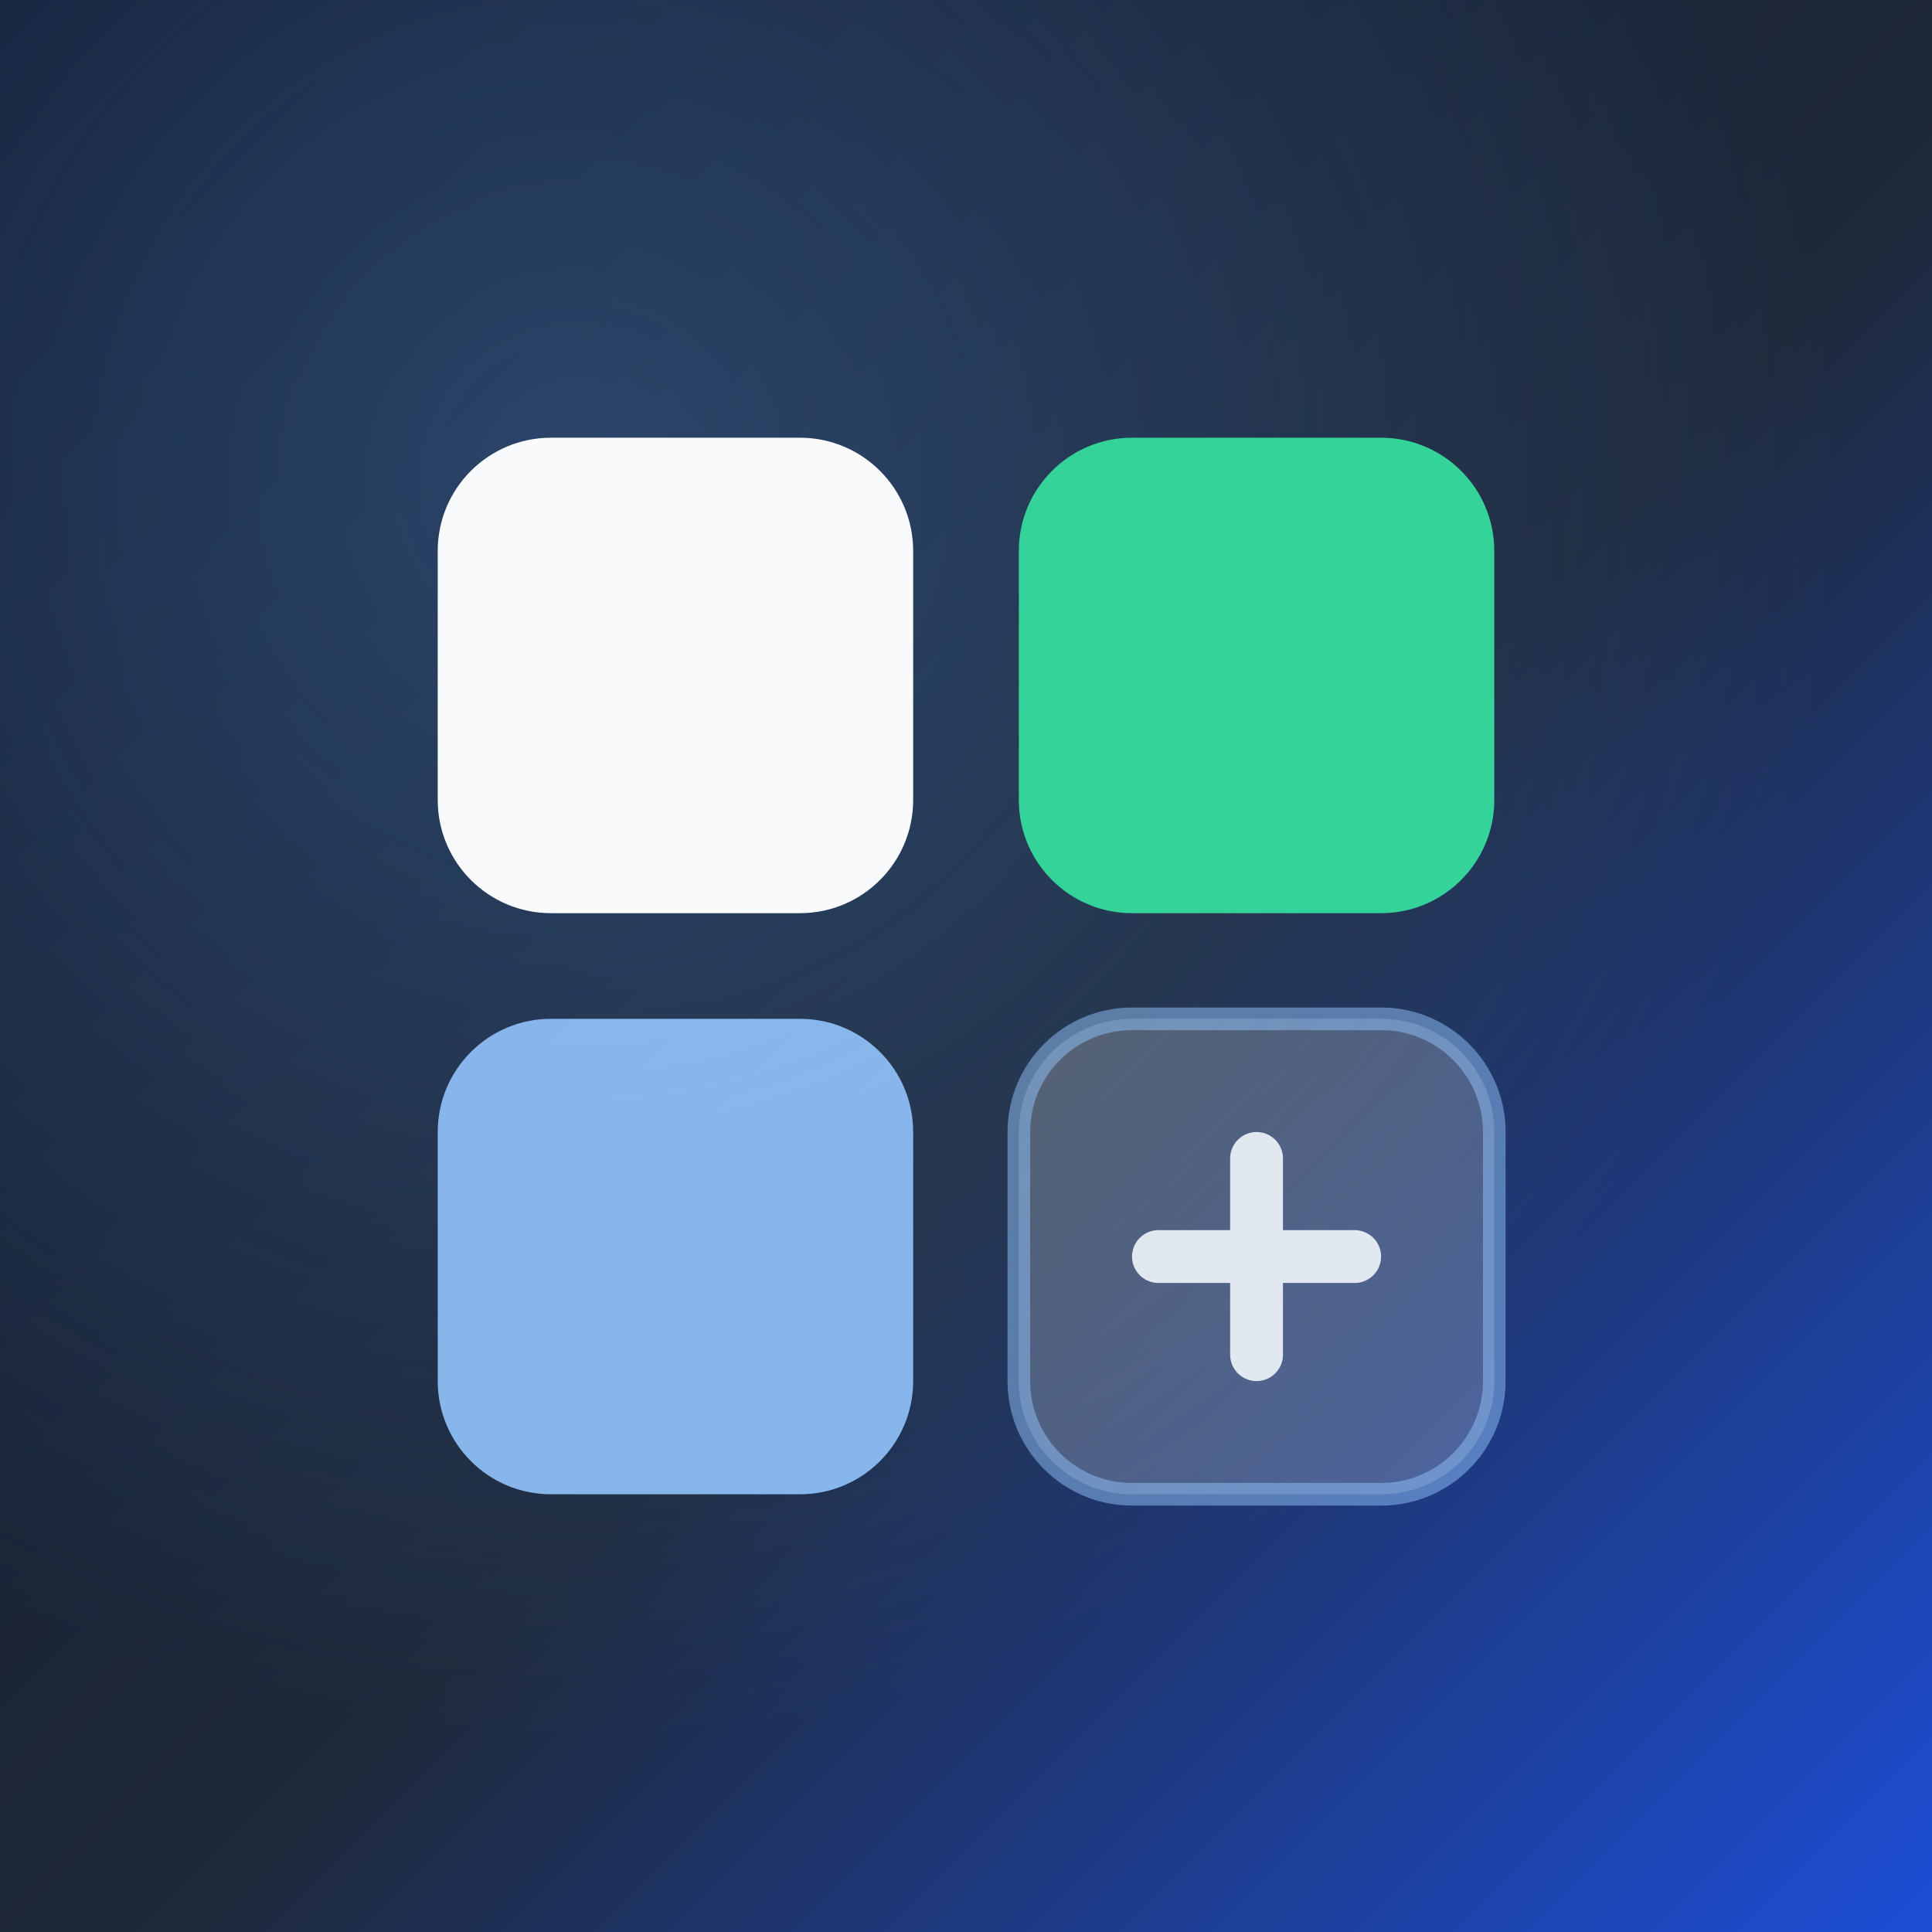
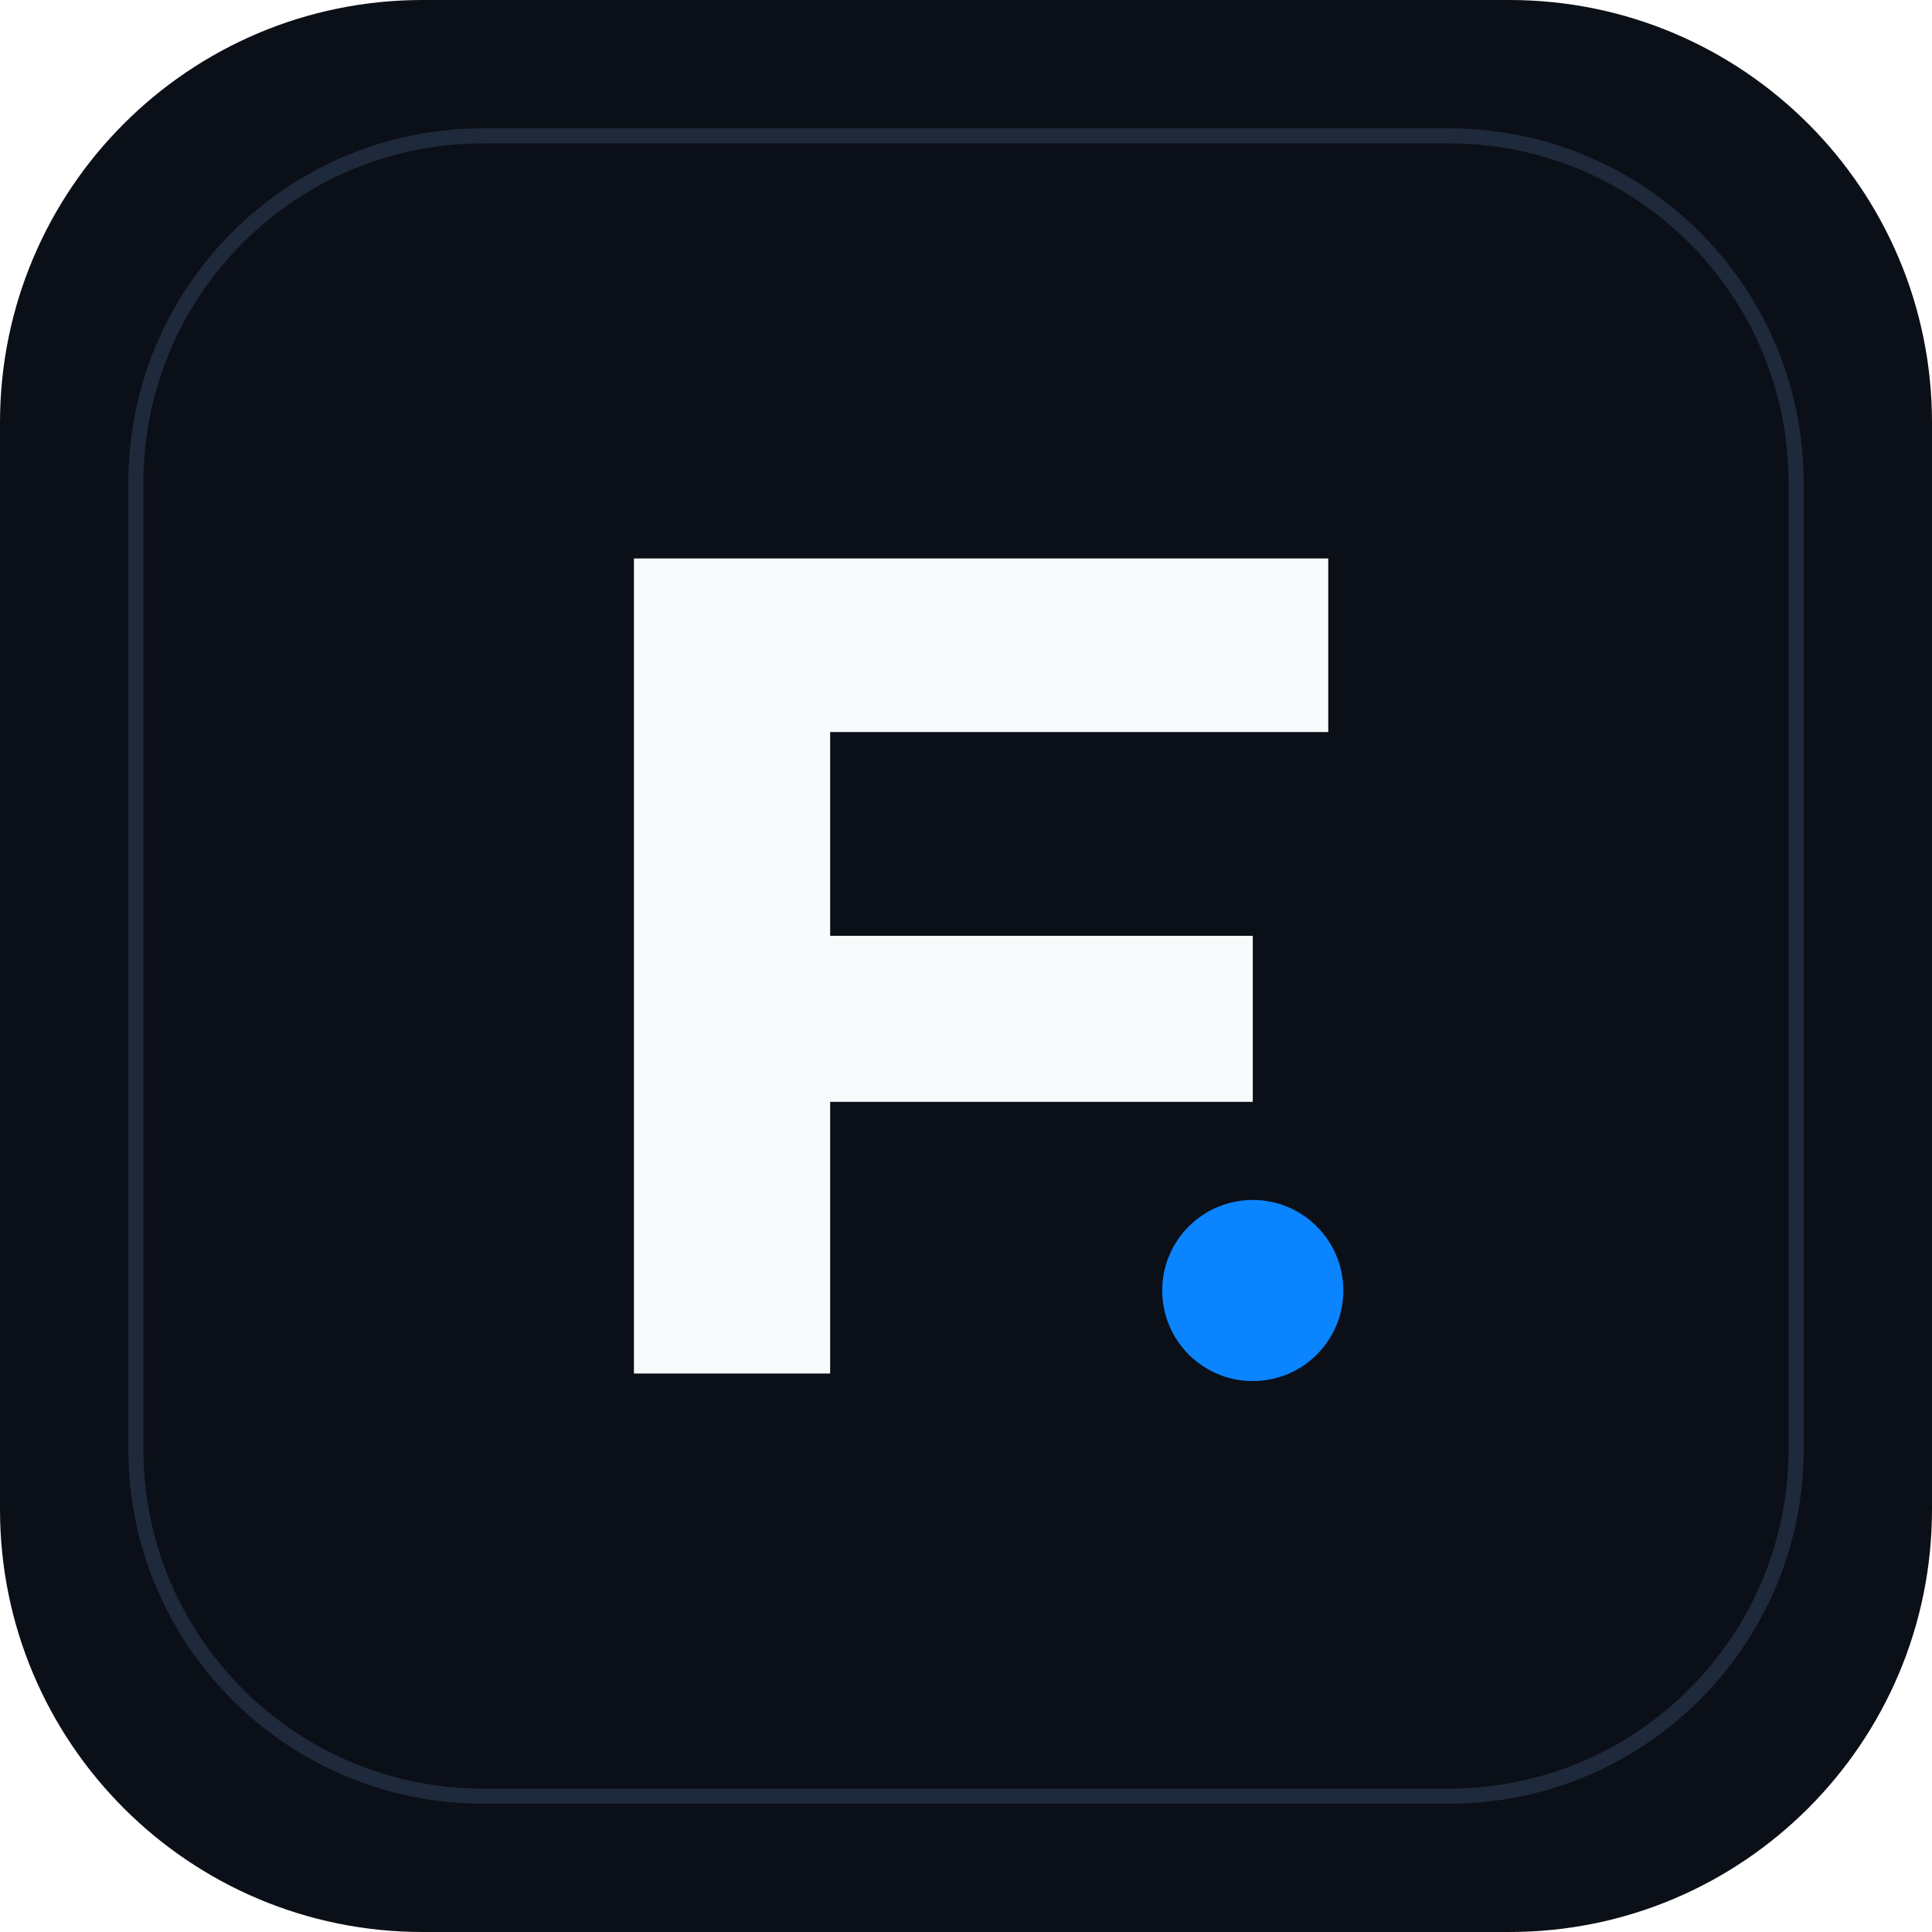
<svg xmlns="http://www.w3.org/2000/svg" viewBox="0 0 512 512">
-   <defs>
-     <linearGradient id="bgHub" x1="0%" y1="0%" x2="100%" y2="100%">
-       <stop offset="0%" stop-color="#0f172a" />
-       <stop offset="55%" stop-color="#1e293b" />
-       <stop offset="100%" stop-color="#1d4ed8" />
-     </linearGradient>
-     <radialGradient id="glowHub" cx="30%" cy="25%" r="65%">
-       <stop offset="0%" stop-color="#60a5fa" stop-opacity="0.28" />
-       <stop offset="100%" stop-color="#60a5fa" stop-opacity="0" />
-     </radialGradient>
-   </defs>
-   <rect width="512" height="512" fill="url(#bgHub)" />
-   <rect width="512" height="512" fill="url(#glowHub)" />
-   <g transform="translate(116,116)">
-     <rect x="0" y="0" width="126" height="126" rx="30" fill="#f8fafc" />
-     <rect x="154" y="0" width="126" height="126" rx="30" fill="#34d399" />
-     <rect x="0" y="154" width="126" height="126" rx="30" fill="#93c5fd" fill-opacity="0.9" />
-     <rect x="154" y="154" width="126" height="126" rx="30" fill="#f8fafc" fill-opacity="0.22" stroke="#93c5fd" stroke-width="6" stroke-opacity="0.5" />
-     <path d="M217 191v52M191 217h52" stroke="#e2e8f0" stroke-width="14" stroke-linecap="round" />
-   </g>
+   <rect width="512" height="512" rx="112" fill="#0B0F17" />
+   <rect x="36" y="36" width="440" height="440" rx="92" fill="none" stroke="#1E293B" stroke-width="4" />
+   <path d="M168 148h184v46H220v54h112v44H220v72h-52V148z" fill="#F8FAFC" />
+   <circle cx="332" cy="342" r="24" fill="#0A84FF" />
</svg>
